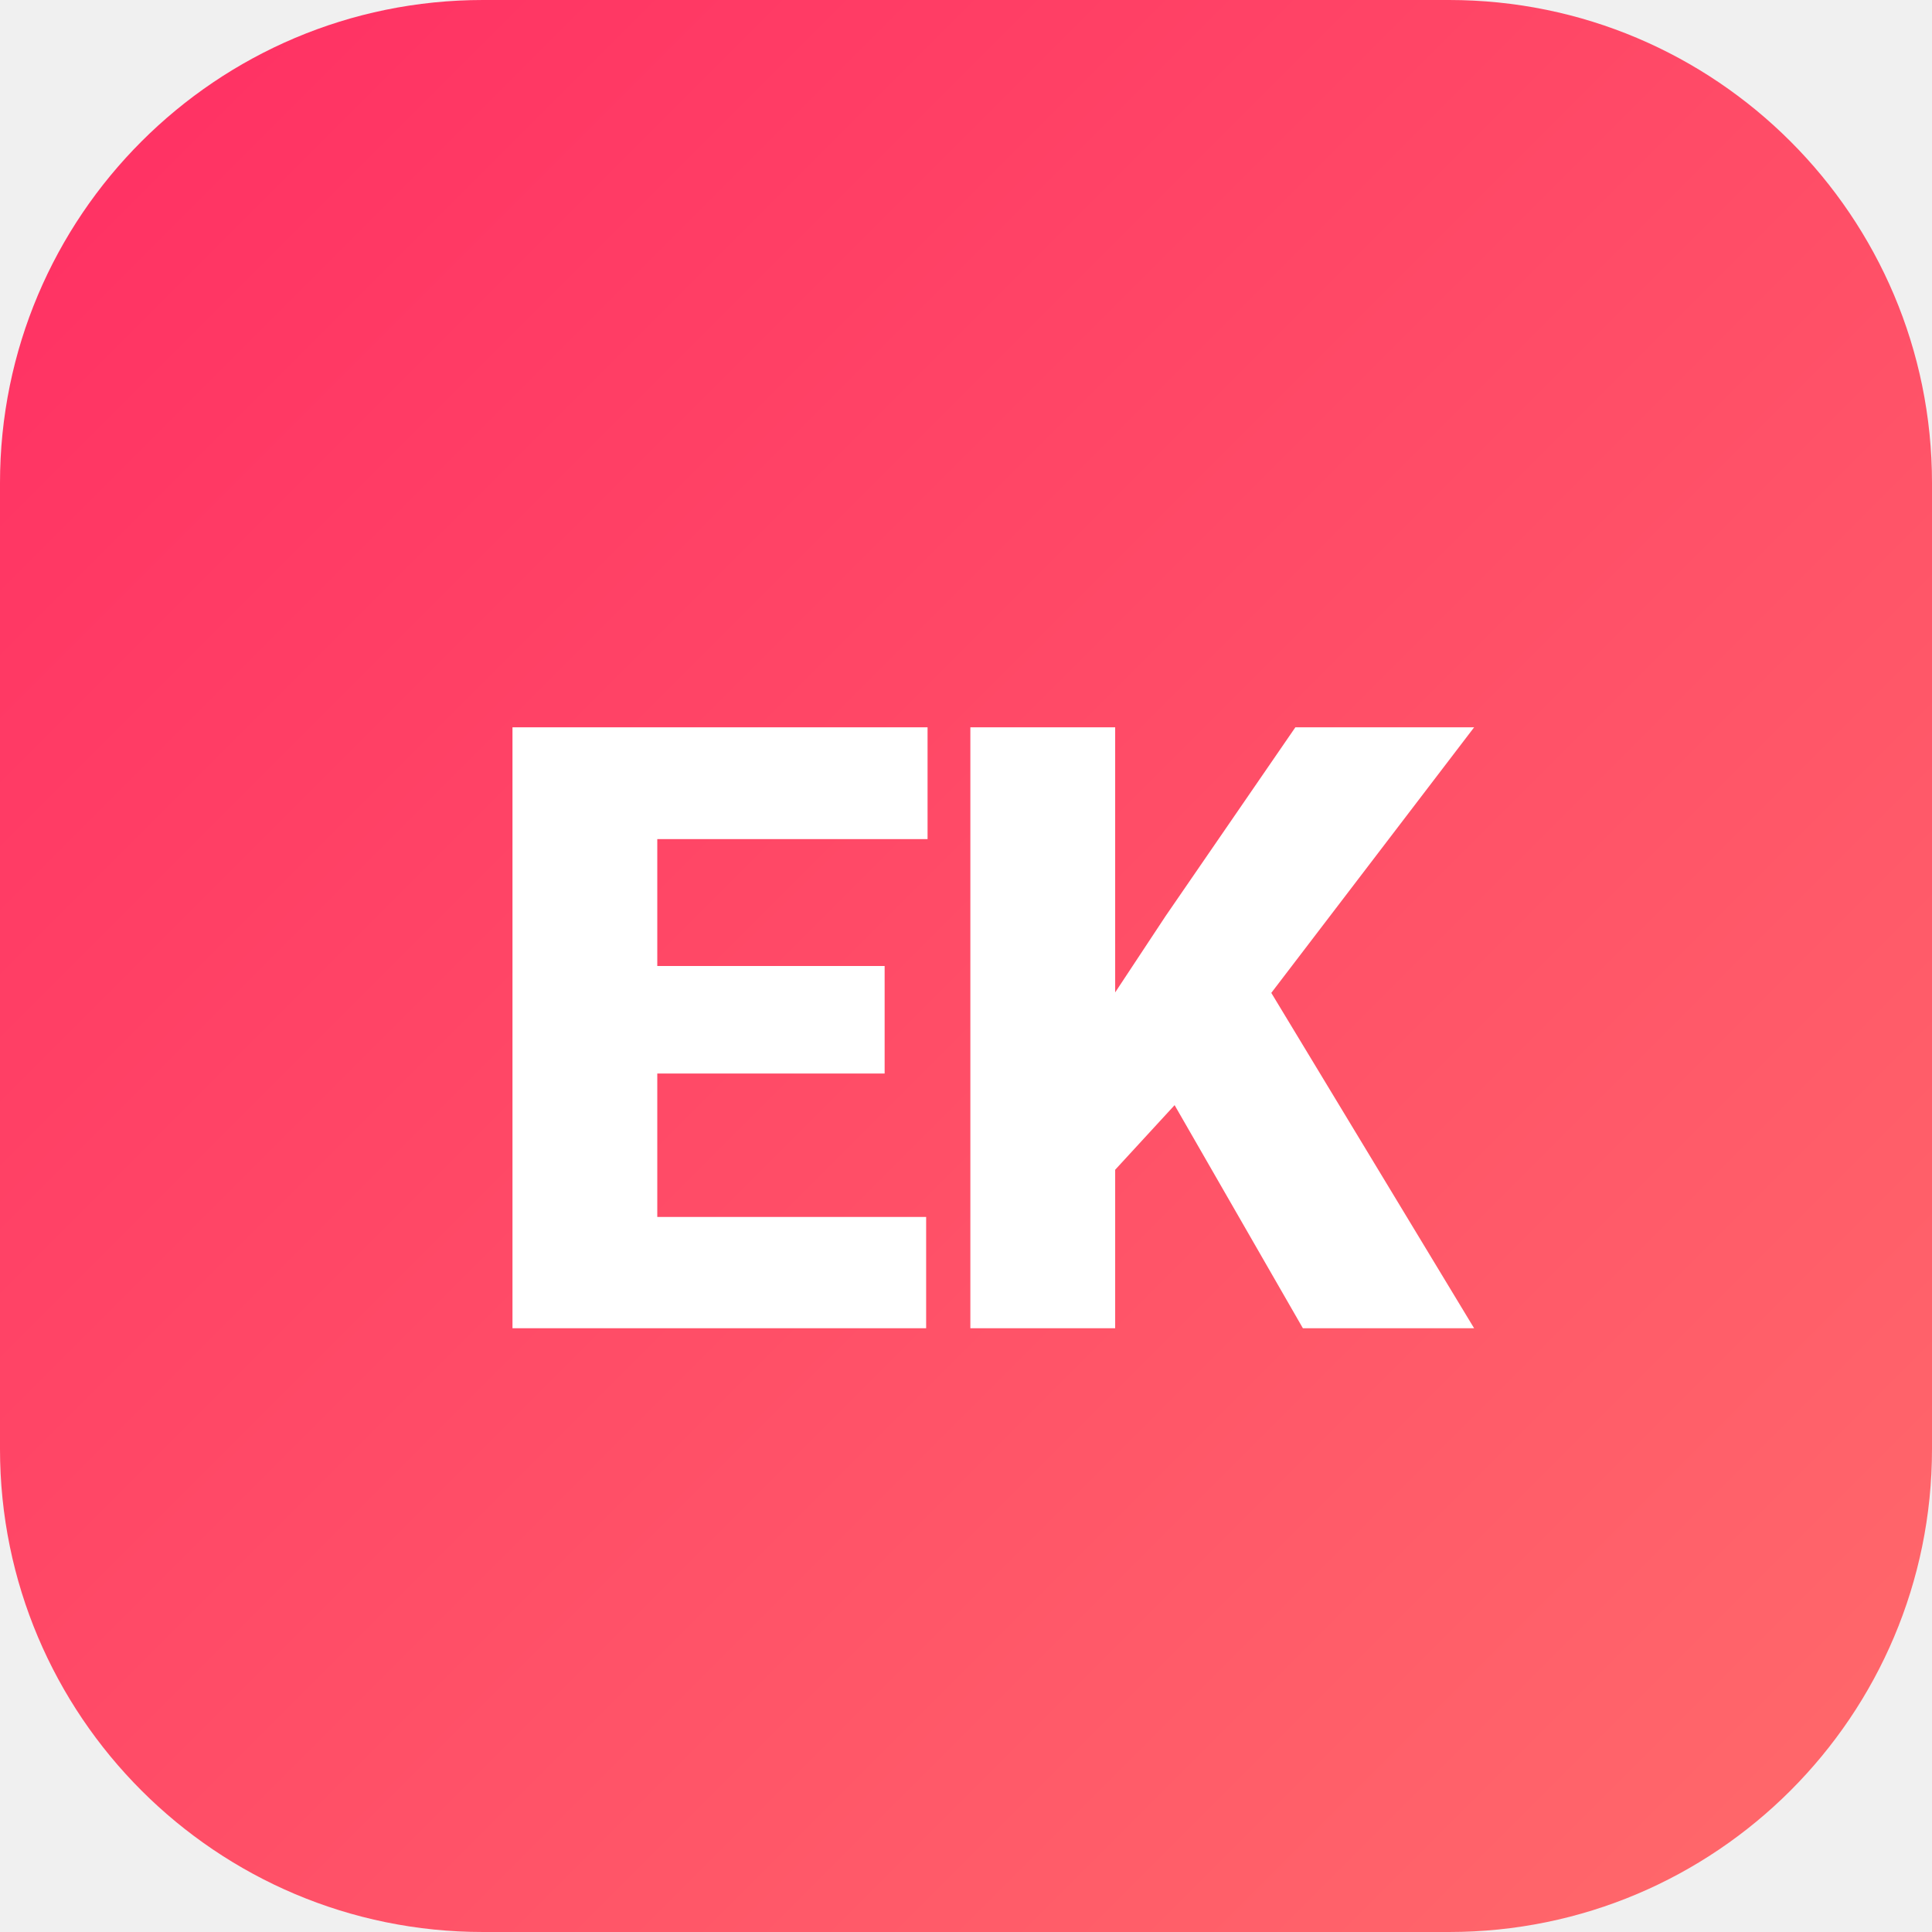
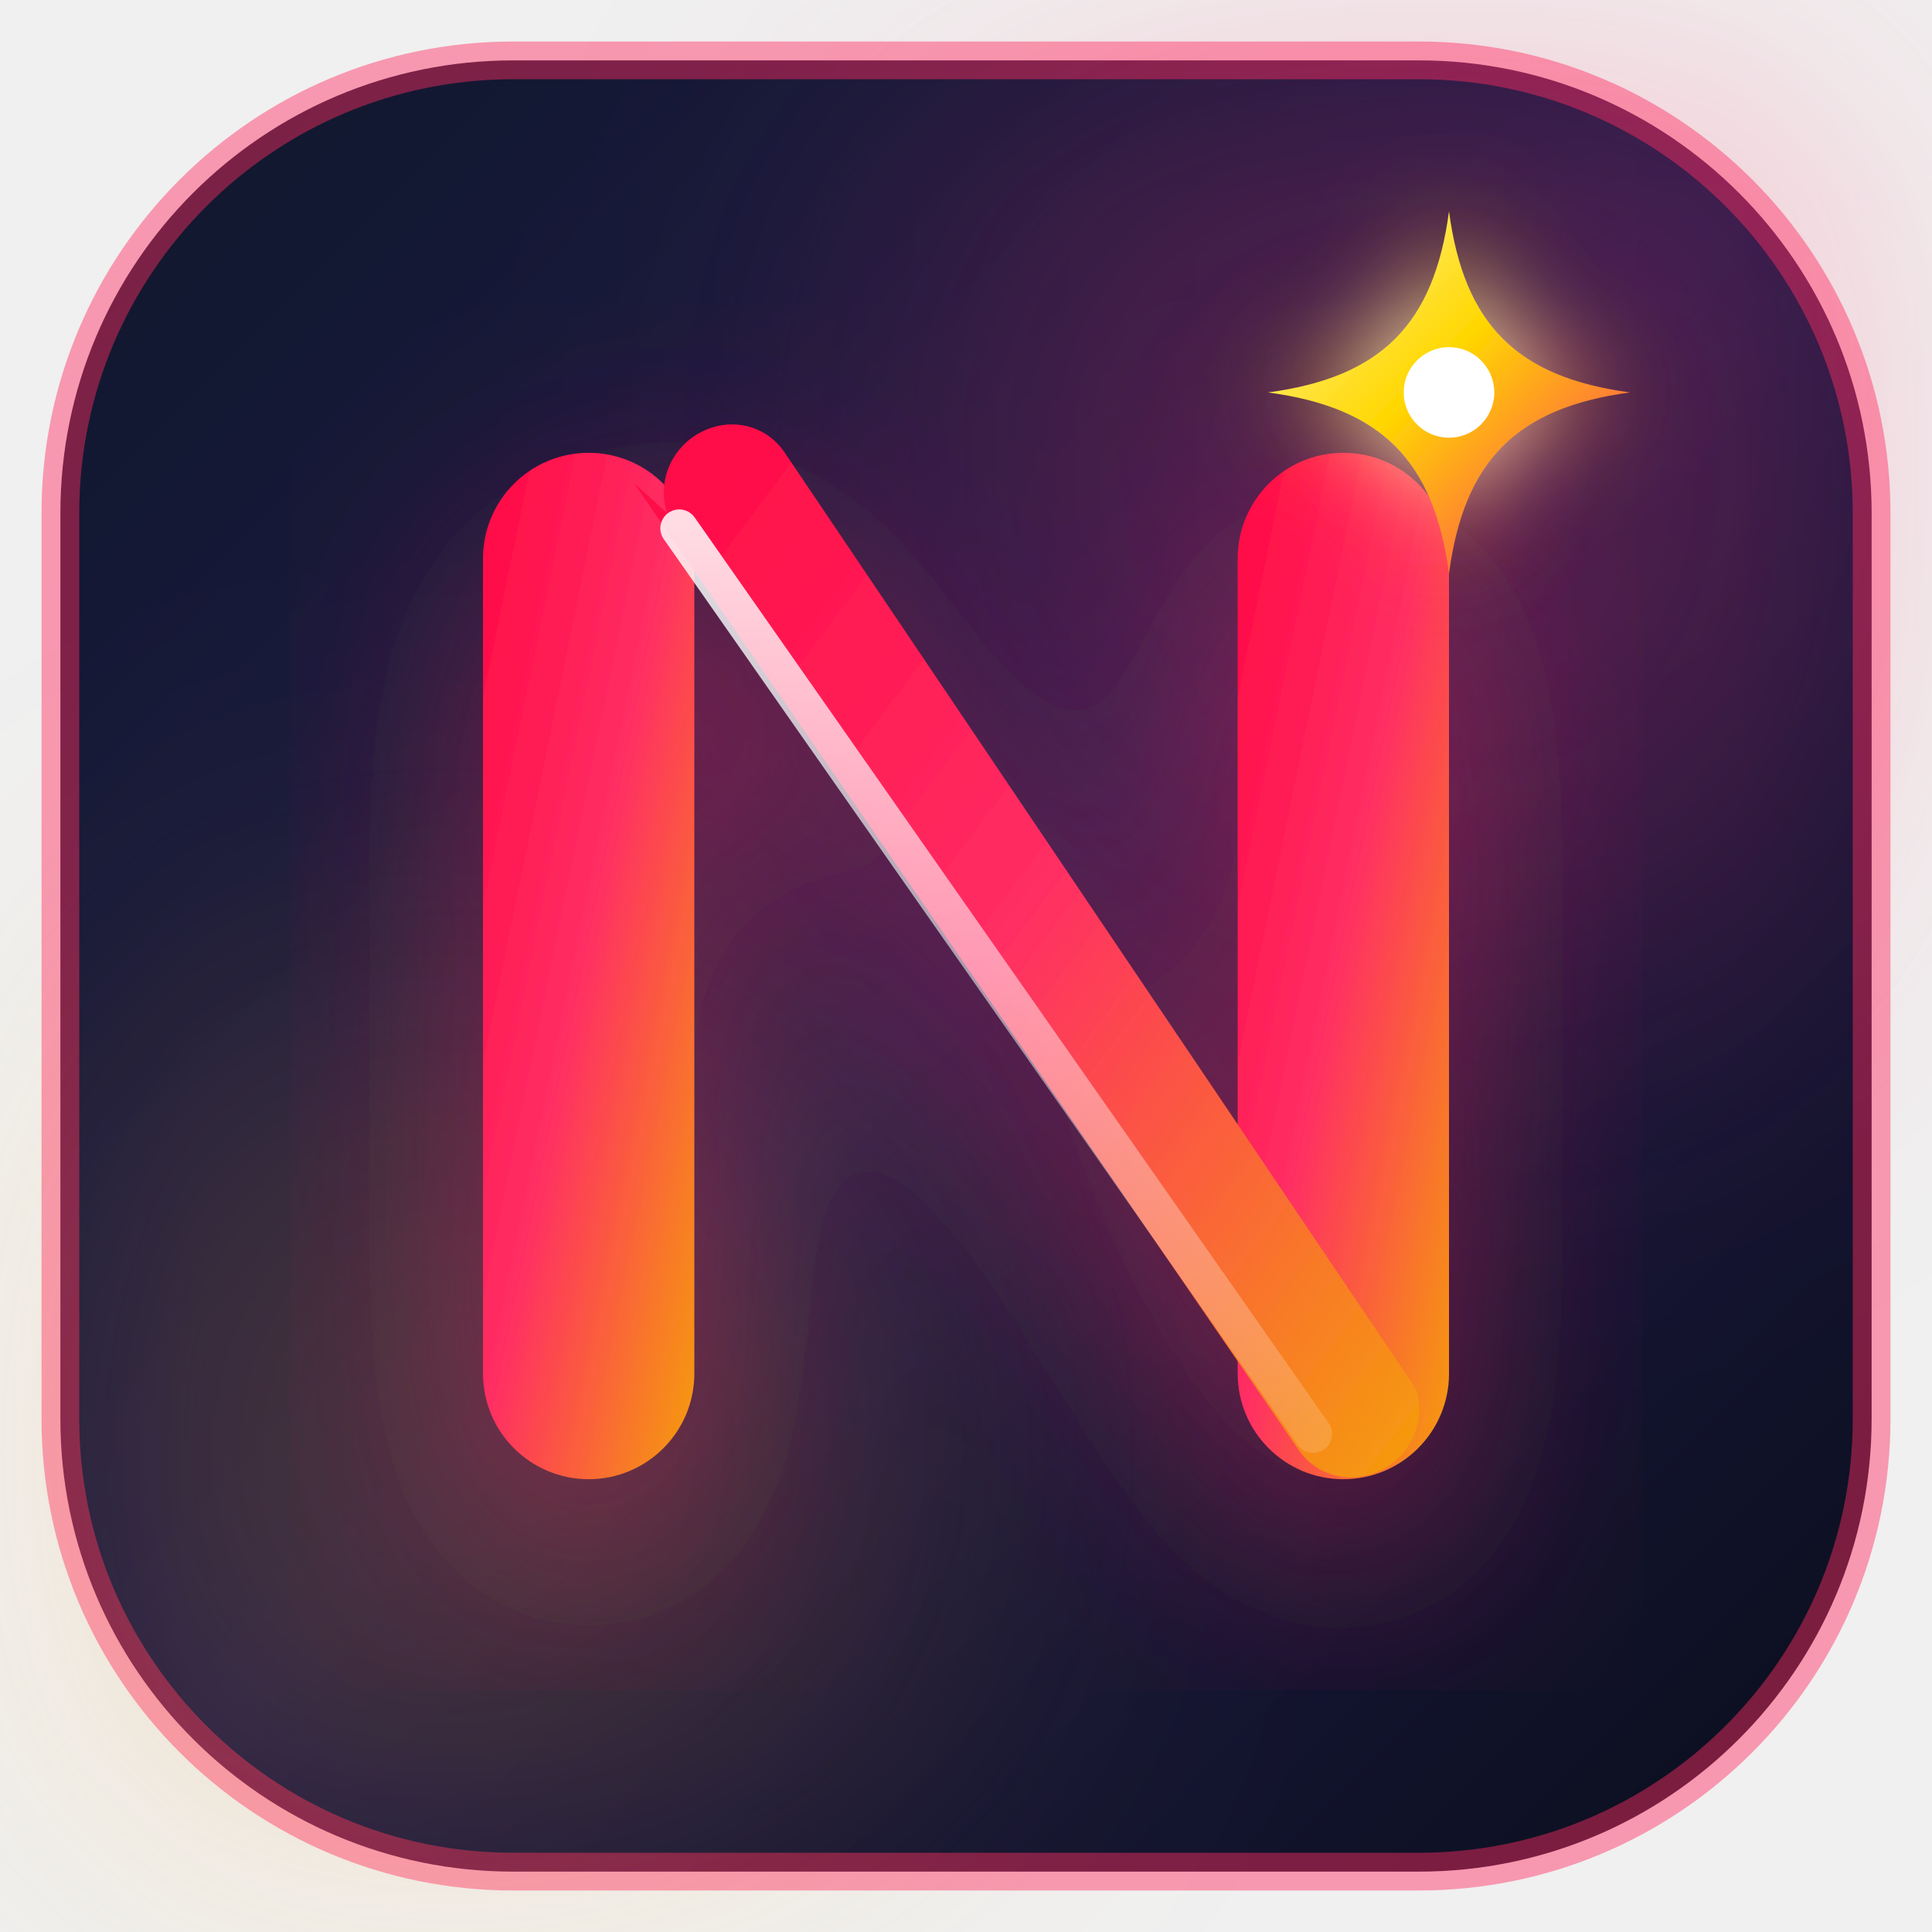
- <svg xmlns="http://www.w3.org/2000/svg" viewBox="0 0 64 64">
+ <svg xmlns="http://www.w3.org/2000/svg" viewBox="0 0 128 128" width="100%" height="100%">
  <defs>
-     <linearGradient id="ekGrad" x1="0%" y1="0%" x2="100%" y2="100%">
-       <stop offset="0%" stop-color="#FF2E63" />
-       <stop offset="100%" stop-color="#FF6B6B" />
+     <linearGradient id="nsBgGrad" x1="0%" y1="0%" x2="100%" y2="100%">
+       <stop offset="0%" stop-color="#0F172A" />
+       <stop offset="50%" stop-color="#1E1B4B" />
+       <stop offset="100%" stop-color="#0A0E1A" />
    </linearGradient>
+     <linearGradient id="nsNexGlow" x1="0%" y1="0%" x2="100%" y2="100%">
+       <stop offset="0%" stop-color="#FF0844" />
+       <stop offset="48%" stop-color="#FF2E63" />
+       <stop offset="100%" stop-color="#F59E0B" />
+     </linearGradient>
+     <linearGradient id="nsGleam" x1="0%" y1="0%" x2="0%" y2="100%">
+       <stop offset="0%" stop-color="#FFFFFF" stop-opacity="0.85" />
+       <stop offset="100%" stop-color="#FFFFFF" stop-opacity="0.15" />
+     </linearGradient>
+     <linearGradient id="nsSparkGold" x1="0%" y1="0%" x2="100%" y2="100%">
+       <stop offset="0%" stop-color="#FFF9A6" />
+       <stop offset="45%" stop-color="#FFD700" />
+       <stop offset="100%" stop-color="#FF2E63" />
+     </linearGradient>
+     <filter id="nsNeonFilter" x="-20%" y="-20%" width="140%" height="140%">
+       <feDropShadow dx="0" dy="6" stdDeviation="8" flood-color="#FF2E63" flood-opacity="0.45" />
+     </filter>
+     <filter id="nsSparkGlow" x="-30%" y="-30%" width="160%" height="160%">
+       <feGaussianBlur stdDeviation="3.5" result="blur" />
+       <feComposite in="SourceGraphic" in2="blur" operator="over" />
+     </filter>
  </defs>
-   <rect width="64" height="64" rx="16" fill="url(#ekGrad)" />
-   <text x="32" y="44" font-family="-apple-system, BlinkMacSystemFont, 'Segoe UI', Roboto, 'Plus Jakarta Sans', sans-serif" font-size="28" font-weight="900" fill="#FFFFFF" text-anchor="middle" letter-spacing="-0.5">EK</text>
+   <rect x="4" y="4" width="120" height="120" rx="30" fill="url(#nsBgGrad)" stroke="rgba(255, 46, 99, 0.45)" stroke-width="2.5" />
+   <circle cx="96" cy="30" r="36" fill="#FF2E63" opacity="0.22" filter="blur(16px)" />
+   <circle cx="30" cy="96" r="32" fill="#F59E0B" opacity="0.18" filter="blur(16px)" />
+   <g filter="url(#nsNeonFilter)">
+     <rect x="32" y="30" width="14" height="68" rx="7" fill="url(#nsNexGlow)" />
+     <rect x="82" y="30" width="14" height="68" rx="7" fill="url(#nsNexGlow)" />
+     <path d="M42 32L86 96C87.2 97.8 89.5 98.4 91.5 97.4C93.5 96.4 94.5 94.1 93.8 92L52 30C50.8 28.2 48.5 27.6 46.5 28.6C44.5 29.6 43.5 31.9 44.2 34L42 32Z" fill="url(#nsNexGlow)" />
+     <path d="M45 35L87 95" stroke="url(#nsGleam)" stroke-width="2.5" stroke-linecap="round" />
+   </g>
+   <g transform="translate(96, 26)" filter="url(#nsSparkGlow)">
+     <path d="M0 -12C1 -4.5 4.5 -1 12 0C4.5 1 1 4.5 0 12C-1 4.5 -4.5 1 -12 0C-4.5 -1 -1 -4.5 0 -12Z" fill="url(#nsSparkGold)" />
+     <circle cx="0" cy="0" r="3" fill="#FFFFFF" />
+   </g>
</svg>
